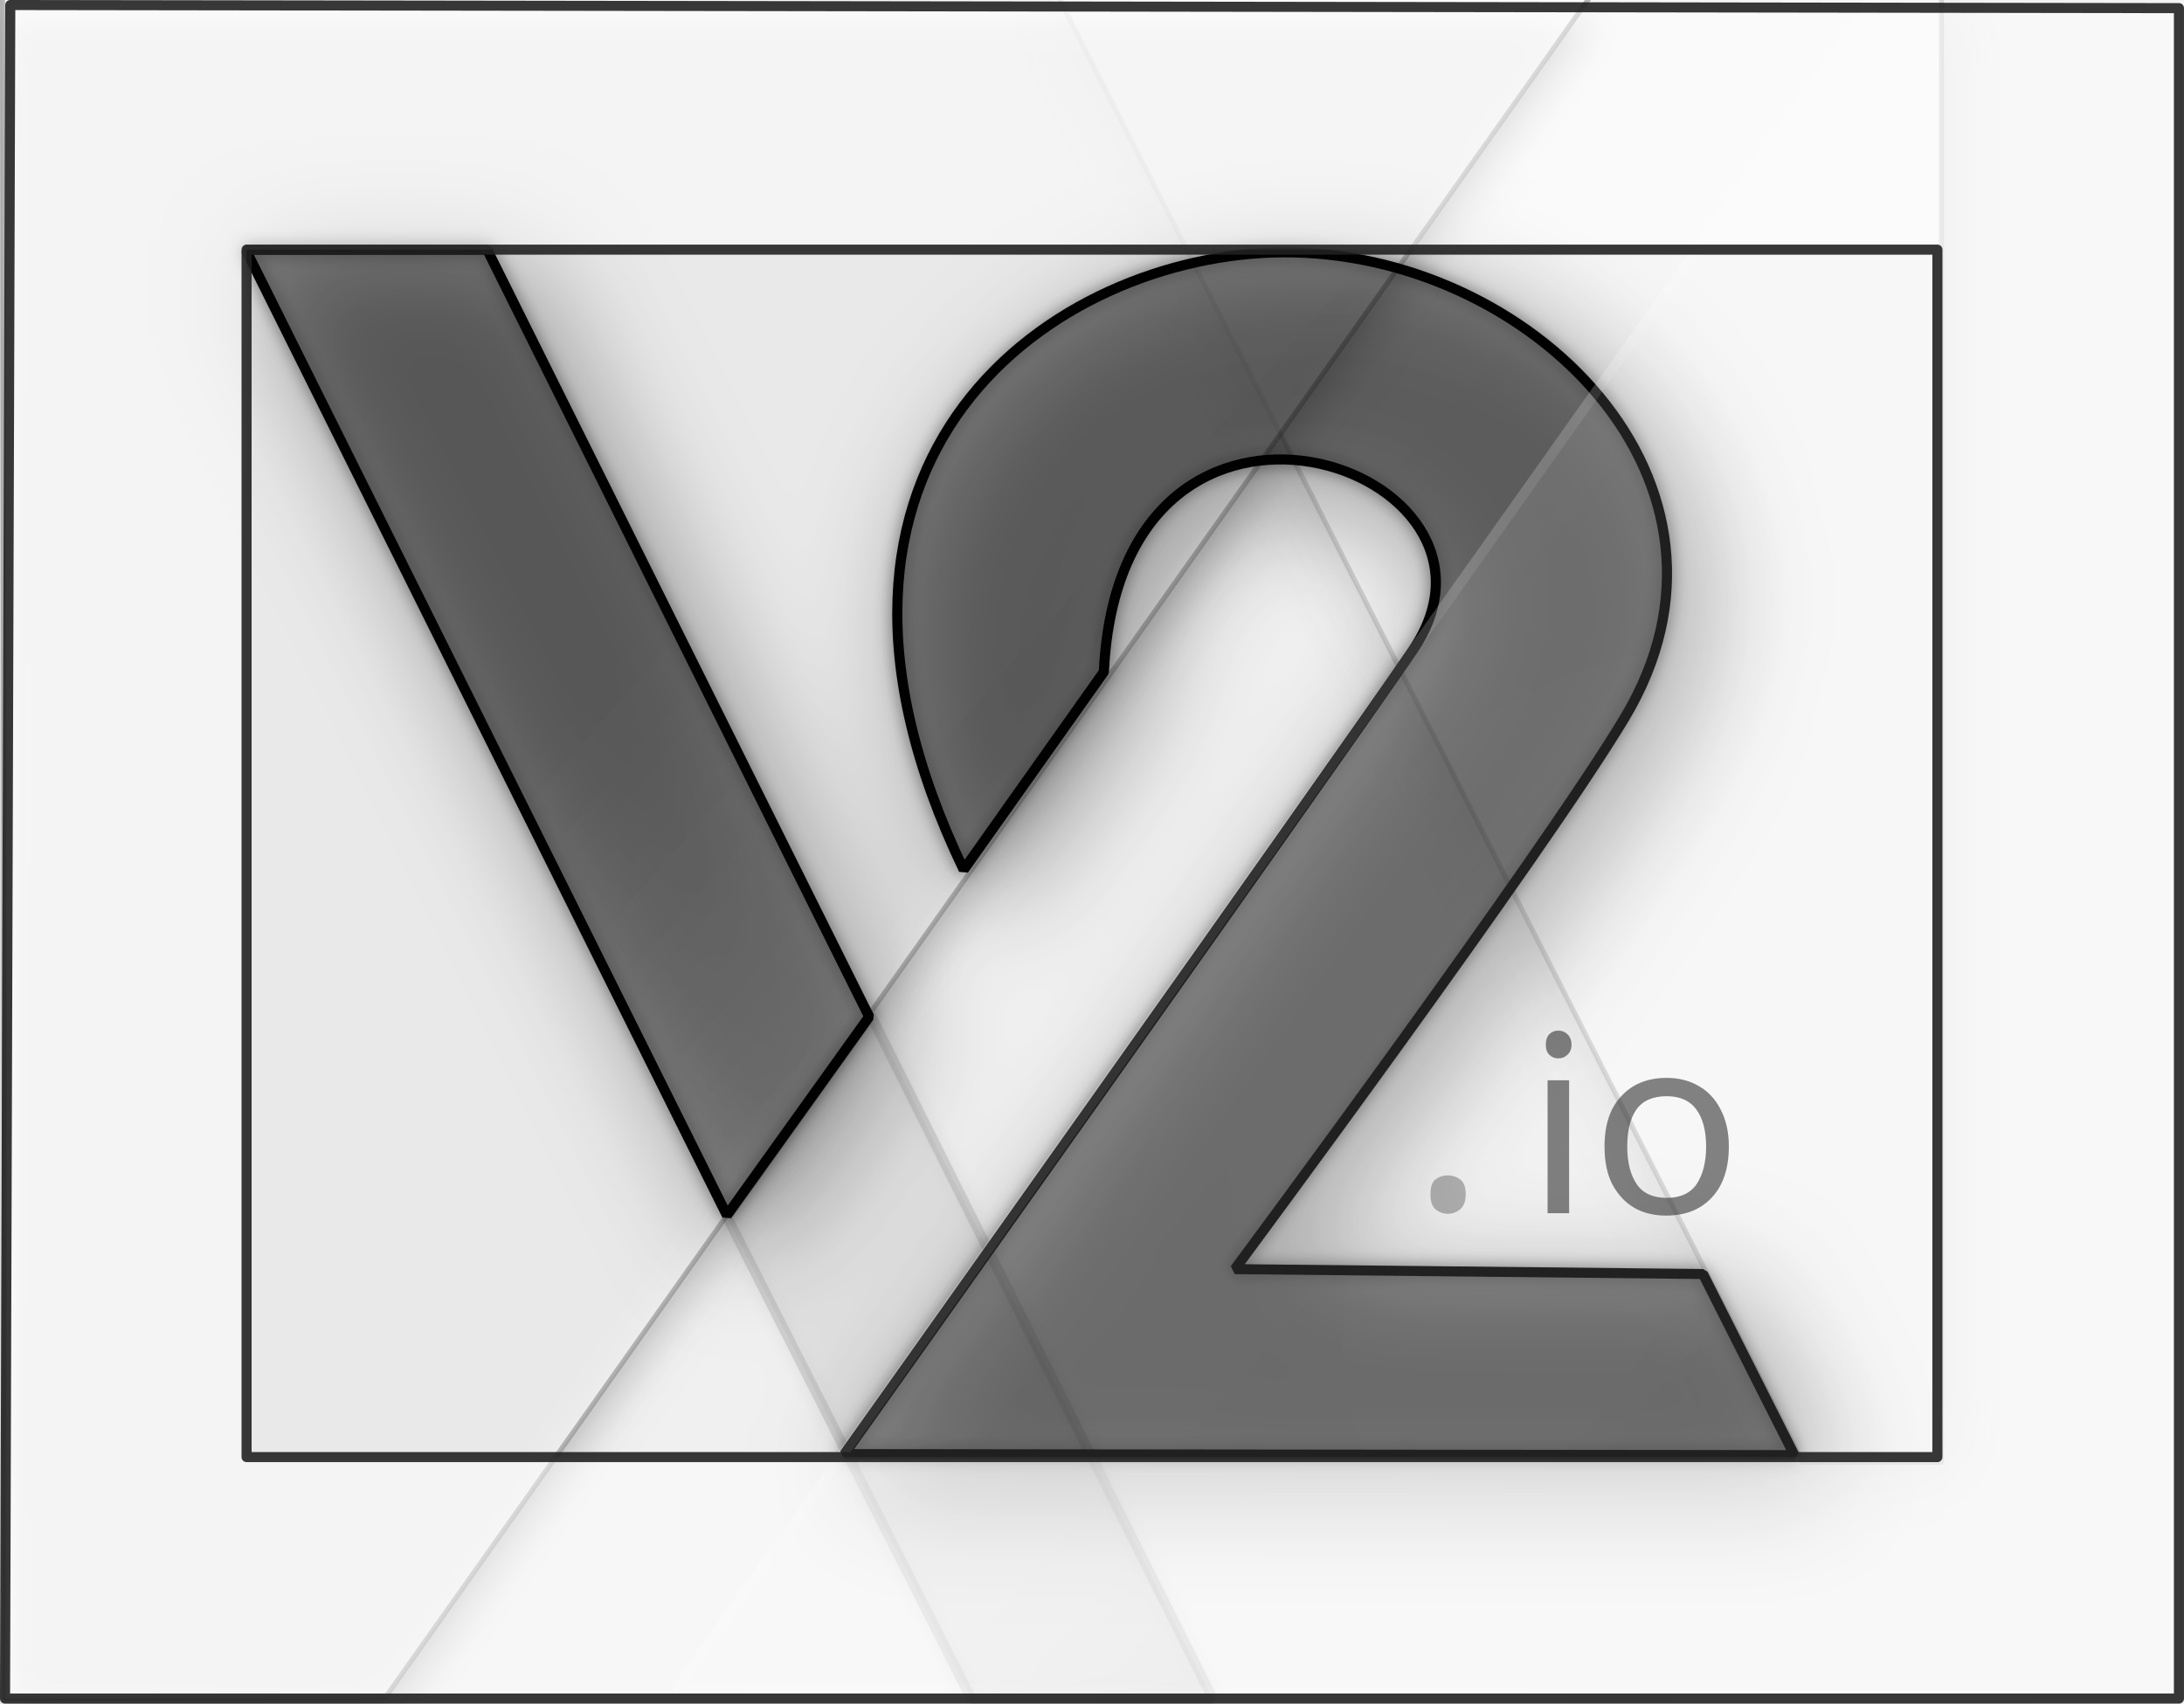
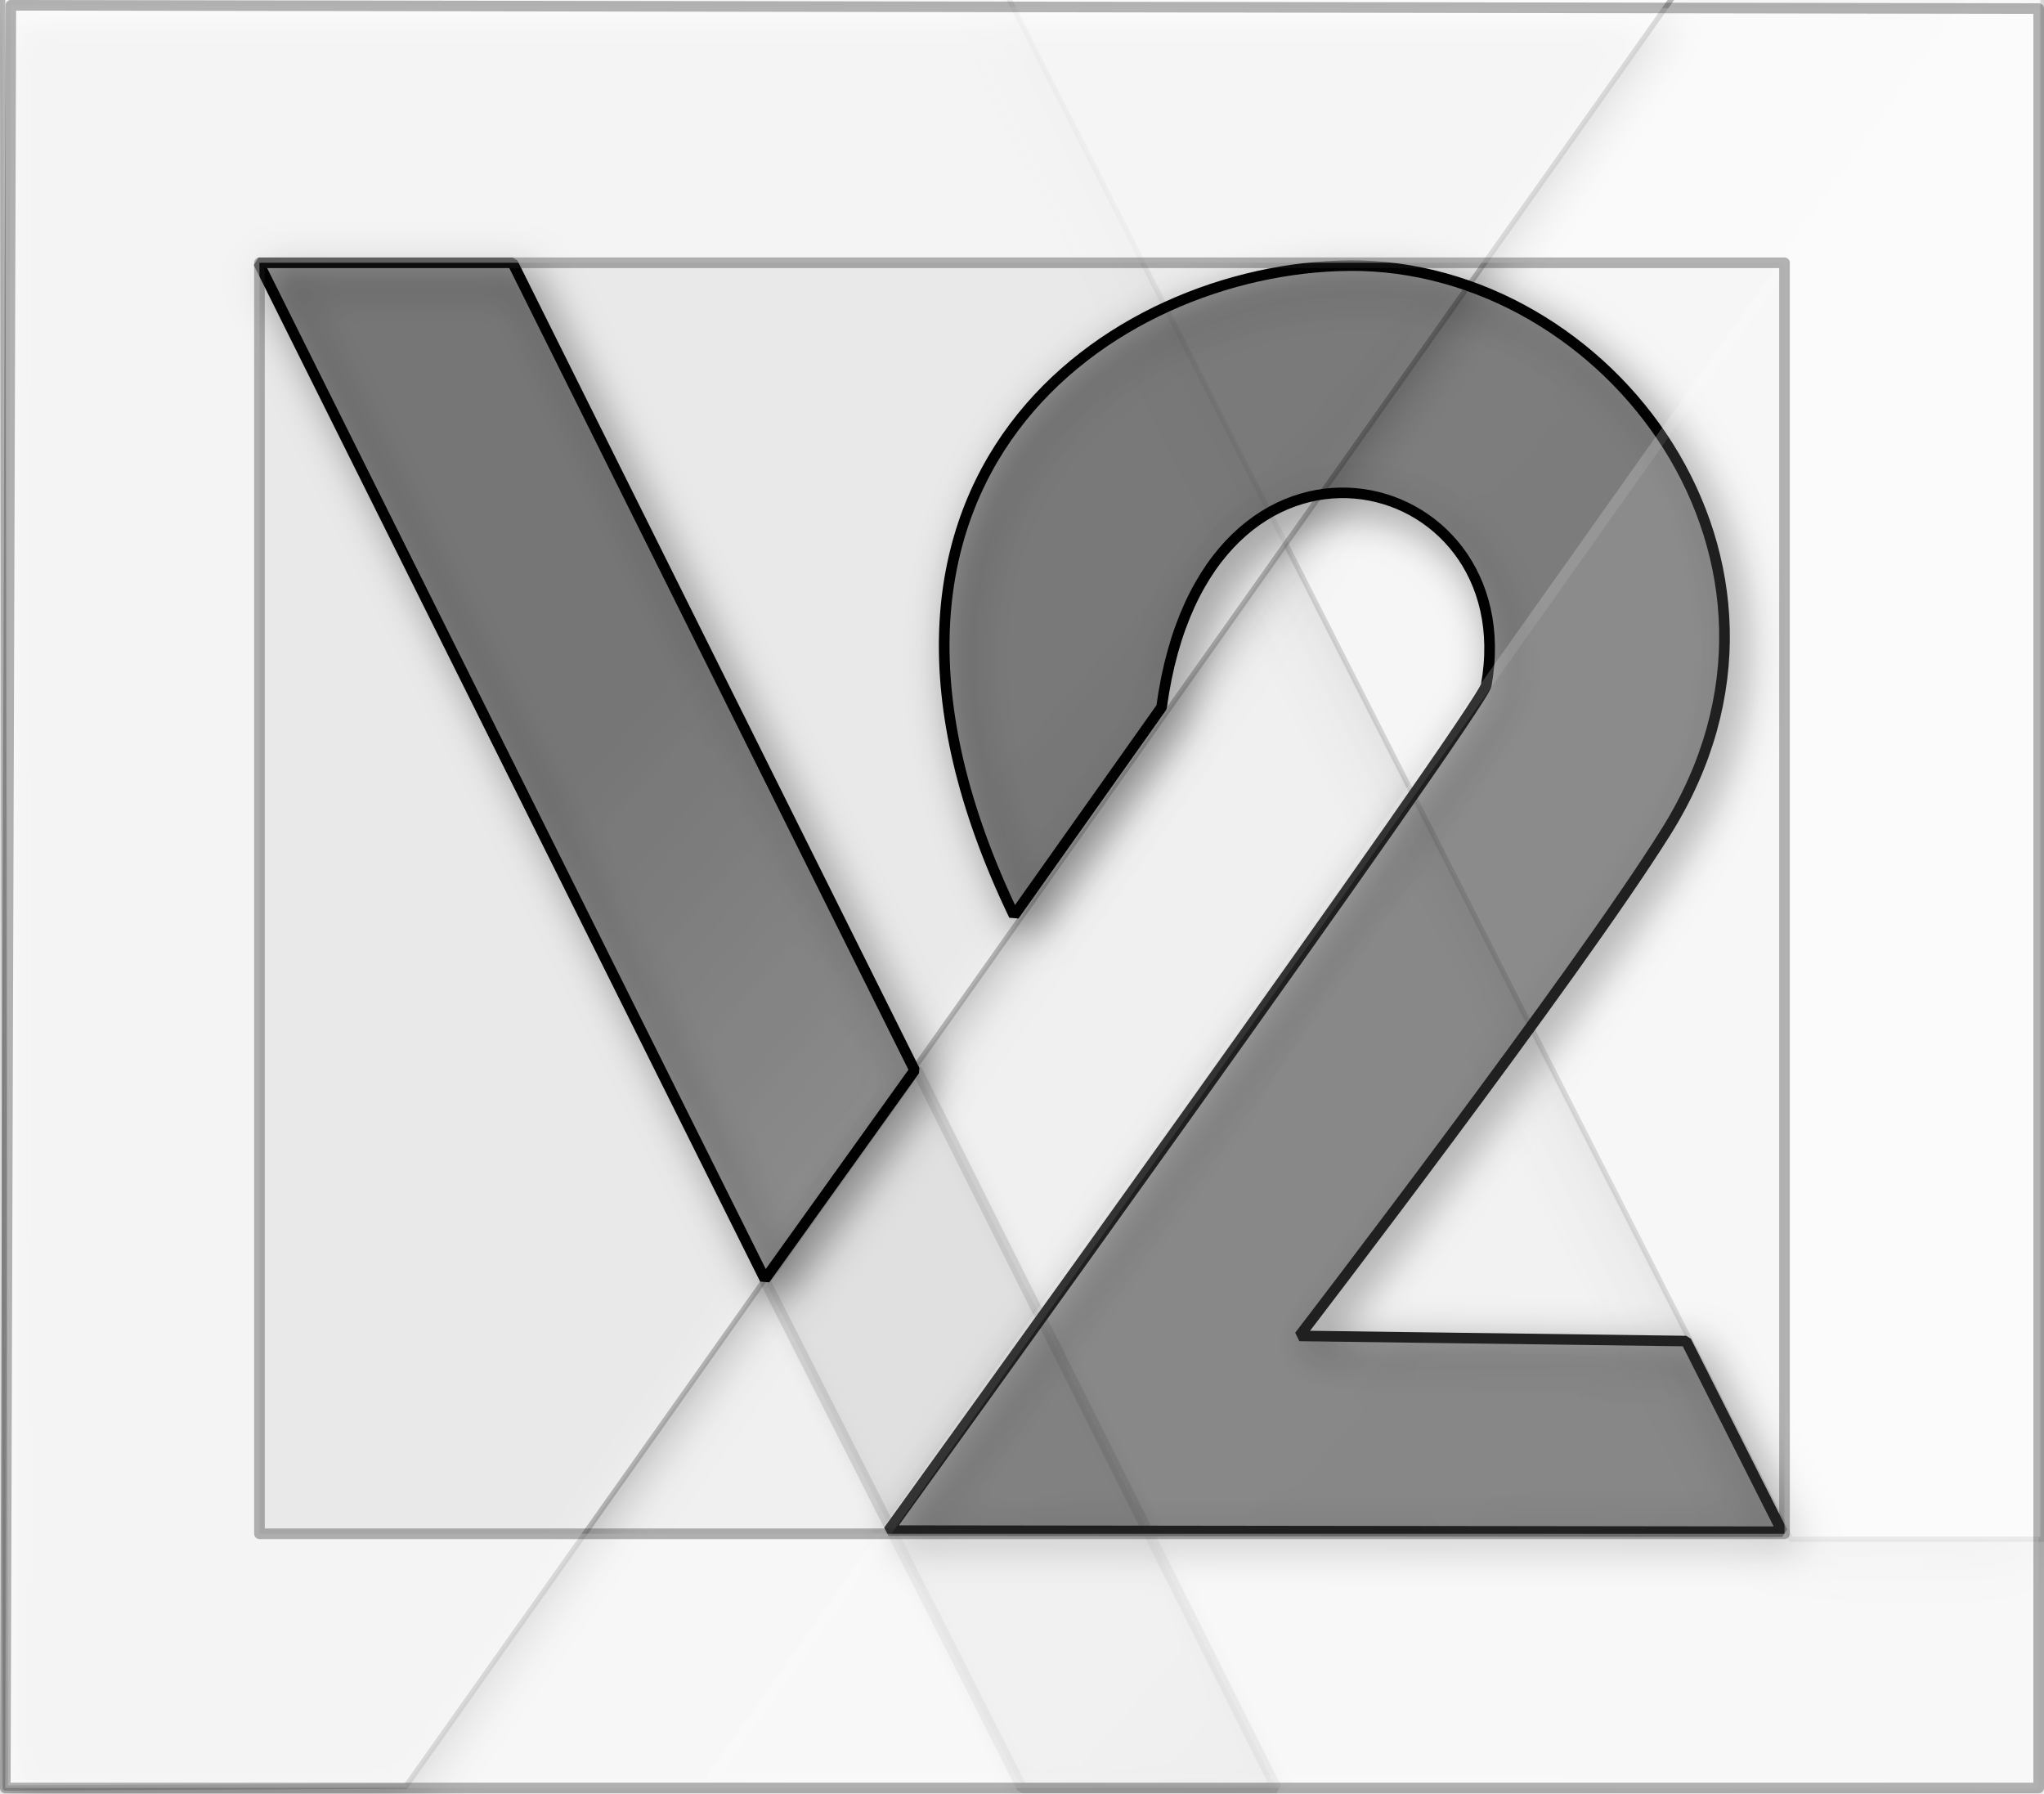
- <svg xmlns="http://www.w3.org/2000/svg" xmlns:xlink="http://www.w3.org/1999/xlink" width="217" height="169.309" viewBox="0 0 57.415 44.796" version="1.1" id="svg1">
+ <svg xmlns="http://www.w3.org/2000/svg" xmlns:xlink="http://www.w3.org/1999/xlink" width="193" height="169.309" viewBox="0 0 51.065 44.796" version="1.1" id="svg1">
  <defs id="defs1">
    <linearGradient id="linearGradient14">
      <stop style="stop-color:#000000;stop-opacity:0.582;" offset="0.132" id="stop11" />
      <stop style="stop-color:#000000;stop-opacity:0.643;" offset="1" id="stop14" />
    </linearGradient>
    <linearGradient id="linearGradient10">
      <stop style="stop-color:#000000;stop-opacity:0.607;" offset="0.132" id="stop9" />
      <stop style="stop-color:#000000;stop-opacity:0.187;" offset="1" id="stop10" />
    </linearGradient>
    <linearGradient id="linearGradient8">
      <stop style="stop-color:#ffffff;stop-opacity:0.643;" offset="0" id="stop7" />
      <stop style="stop-color:#ffffff;stop-opacity:0.549;" offset="1" id="stop8" />
    </linearGradient>
    <linearGradient id="linearGradient23">
      <stop style="stop-color:#000000;stop-opacity:0.177;" offset="0.132" id="stop22" />
      <stop style="stop-color:#000000;stop-opacity:0.643;" offset="1" id="stop23" />
    </linearGradient>
    <filter style="color-interpolation-filters:sRGB" id="filter3-5-4-3" x="-0.048" y="-0.031" width="1.095" height="1.066">
      <feFlood result="flood" in="SourceGraphic" flood-opacity="0.502" flood-color="rgb(0,0,0)" id="feFlood2-5-4-9" />
      <feGaussianBlur result="blur" in="SourceGraphic" stdDeviation="0.236" id="feGaussianBlur2-0-5-0" />
      <feOffset result="offset" in="blur" dx="0" dy="0" id="feOffset2-5-2-5" />
      <feComposite result="comp1" operator="in" in="flood" in2="offset" id="feComposite2-2-6-2" />
      <feComposite result="comp2" operator="over" in="SourceGraphic" in2="comp1" id="feComposite3-0-9-2" />
    </filter>
    <radialGradient xlink:href="#linearGradient8" id="radialGradient60-6-7" cx="585.509" cy="-143.867" fx="585.509" fy="-143.867" r="23.813" gradientTransform="matrix(-0.8192815,1.816262,-1.087567,-0.4794846,879.4256,-1273.498)" gradientUnits="userSpaceOnUse" />
    <filter style="color-interpolation-filters:sRGB" id="filter104-3" x="-0.033" y="-0.029" width="1.065" height="1.064">
      <feFlood result="flood" in="SourceGraphic" flood-opacity="0.525" flood-color="rgb(29,29,29)" id="feFlood103-9" />
      <feGaussianBlur result="blur" in="SourceGraphic" stdDeviation="0.8" id="feGaussianBlur103-9" />
      <feOffset result="offset" in="blur" dx="-0" dy="0.4" id="feOffset103-7" />
      <feComposite result="comp1" operator="in" in="flood" in2="offset" id="feComposite103-0" />
      <feComposite result="comp2" operator="over" in="SourceGraphic" in2="comp1" id="feComposite104-3" />
    </filter>
    <linearGradient xlink:href="#linearGradient10" id="linearGradient4" gradientUnits="userSpaceOnUse" x1="396.95" y1="-133.632" x2="434.755" y2="-100.918" />
    <linearGradient xlink:href="#linearGradient14" id="linearGradient5" gradientUnits="userSpaceOnUse" x1="396.95" y1="-133.632" x2="434.755" y2="-100.918" />
    <linearGradient xlink:href="#linearGradient23" id="linearGradient22" gradientUnits="userSpaceOnUse" x1="396.95" y1="-133.632" x2="434.755" y2="-100.918" />
-     <filter style="color-interpolation-filters:sRGB" id="filter47" x="-0.108" y="-0.143" width="1.243" height="1.312">
+     <filter style="color-interpolation-filters:sRGB" id="filter47" x="-0.108" y="-0.141" width="1.243" height="1.307">
      <feFlood result="flood" in="SourceGraphic" flood-opacity="0.686" flood-color="rgb(0,0,0)" id="feFlood46" />
      <feGaussianBlur result="blur" in="SourceGraphic" stdDeviation="1.5" id="feGaussianBlur46" />
      <feOffset result="offset" in="blur" dx="0.7" dy="0.7" id="feOffset46" />
      <feComposite result="comp1" operator="in" in="flood" in2="offset" id="feComposite46" />
      <feComposite result="comp2" operator="over" in="SourceGraphic" in2="comp1" id="feComposite47" />
    </filter>
-     <filter style="color-interpolation-filters:sRGB" id="filter64" x="-0.084" y="-0.05" width="1.169" height="1.1">
+     <filter style="color-interpolation-filters:sRGB" id="filter64" x="-0.077" y="-0.05" width="1.153" height="1.1">
      <feFlood result="flood" in="SourceGraphic" flood-opacity="0.353" flood-color="rgb(66,66,66)" id="feFlood63" />
      <feGaussianBlur result="blur" in="SourceGraphic" stdDeviation="0.9" id="feGaussianBlur63" />
      <feOffset result="offset" in="blur" dx="0" dy="0" id="feOffset63" />
      <feComposite result="comp1" operator="in" in="flood" in2="offset" id="feComposite63" />
      <feComposite result="comp2" operator="over" in="SourceGraphic" in2="comp1" id="feComposite64" />
    </filter>
+     <filter style="color-interpolation-filters:sRGB;" id="filter85" x="-0.035" y="-0.042" width="1.077" height="1.093">
+       <feFlood result="flood" in="SourceGraphic" flood-opacity="0.655" flood-color="rgb(0,0,0)" id="feFlood84" />
+       <feGaussianBlur result="blur" in="SourceGraphic" stdDeviation="0.5" id="feGaussianBlur84" />
+       <feOffset result="offset" in="blur" dx="0.3" dy="0.3" id="feOffset84" />
+       <feComposite result="comp1" operator="in" in="flood" in2="offset" id="feComposite84" />
+       <feComposite result="comp2" operator="over" in="SourceGraphic" in2="comp1" id="feComposite85" />
+     </filter>
  </defs>
  <g id="layer1" transform="translate(-516.2128,174.0228)">
-     <path id="path27-5-1" style="opacity:0.378;fill:#ffffff;fill-opacity:1;stroke:#4b4b4b;stroke-width:0.132;stroke-linecap:round;stroke-linejoin:round;stroke-dasharray:none;stroke-opacity:0.509;filter:url(#filter64)" d="m 540.886,-180.309 22.719,44.736 h 3.647 v -44.595 h -3.53 l 5.2e-4,-0.103 z" />
+     <path id="path27-5-1" style="opacity:0.378;fill:#ffffff;fill-opacity:1;stroke:#4b4b4b;stroke-width:0.132;stroke-linecap:round;stroke-linejoin:round;stroke-dasharray:none;stroke-opacity:0.509;filter:url(#filter64)" d="m 538.24,-180.309 22.719,44.736 h 6.293 v -44.595 h -6.175 l 5.2e-4,-0.103 z" />
    <path id="path26-7" style="opacity:0.726;fill:#ffffff;fill-opacity:0.744;stroke:#737373;stroke-width:0.178;stroke-linecap:round;stroke-linejoin:round;stroke-dasharray:none;stroke-opacity:0.676;filter:url(#filter104-3)" d="m 515.549,-173.41 0.103,68.615 13.355,-0.063 47.924,-68.443 z" transform="matrix(0.7494608,0,0,0.7409364,129.8844,-51.71178)" />
-     <g id="g24" style="filter:url(#filter47)" transform="translate(0,-6.35)">
-       <path id="path86-2" style="fill:url(#linearGradient4);fill-opacity:0.57;stroke:#010101;stroke-width:0.307;stroke-linecap:square;stroke-linejoin:bevel;stroke-dasharray:none;stroke-dashoffset:0;stroke-opacity:1;paint-order:normal;filter:url(#filter3-5-4-3)" d="m 385.475,-135.359 14.585,29.598 4.311,-6.087 -11.578,-23.511 z" transform="matrix(0.8673979,0,0,0.8578992,188.3119,-44.98427)" />
-       <path id="path87-6" style="font-weight:500;font-stretch:condensed;font-size:91.454px;line-height:1;font-family:'Avenir Next Condensed';-inkscape-font-specification:'Avenir Next Condensed, Medium Condensed';font-variant-ligatures:discretionary-ligatures;font-variant-numeric:oldstyle-nums diagonal-fractions;text-align:center;text-anchor:middle;fill:url(#linearGradient5);fill-opacity:0.57;stroke:#010101;stroke-width:0.307;stroke-linecap:square;stroke-linejoin:bevel;stroke-dasharray:none;stroke-dashoffset:0;stroke-opacity:1;paint-order:normal;filter:url(#filter3-5-4-3)" d="m 417.342,-136 c -6.824,0.057 -15.699,6.192 -9.648,18.922 l 4.247,-6.064 c 0.502,-10.699 13.15,-6.233 9.352,-0.645 -2.63,3.872 -17.216,24.62 -17.216,24.62 l 28.792,0.032 -2.77,-5.551 -14.188,-0.15 c 0,0 9.287,-12.648 11.805,-16.882 4.3,-7.23 -2.891,-14.345 -10.375,-14.282 z" transform="matrix(0.8673979,0,0,0.8578992,187.9153,-44.36296)" />
+     <g id="g64" style="filter:url(#filter85)">
+       <path id="path86-2" style="fill:url(#linearGradient4);fill-opacity:0.57;stroke:#010101;stroke-width:0.307;stroke-linecap:square;stroke-linejoin:bevel;stroke-dasharray:none;stroke-dashoffset:0;stroke-opacity:1;paint-order:normal" d="m 385.475,-135.359 14.585,29.598 4.311,-6.087 -11.578,-23.511 z" transform="matrix(0.8673979,0,0,0.8578992,188.3119,-51.33427)" />
+       <path id="path87-6" style="font-weight:500;font-stretch:condensed;font-size:91.454px;line-height:1;font-family:'Avenir Next Condensed';-inkscape-font-specification:'Avenir Next Condensed, Medium Condensed';font-variant-ligatures:discretionary-ligatures;font-variant-numeric:oldstyle-nums diagonal-fractions;text-align:center;text-anchor:middle;fill:url(#linearGradient5);fill-opacity:0.57;stroke:#010101;stroke-width:0.307;stroke-linecap:square;stroke-linejoin:bevel;stroke-dasharray:none;stroke-dashoffset:0;stroke-opacity:1;paint-order:normal" d="m 417.342,-136 c -6.824,0.057 -15.699,6.192 -9.648,18.922 l 4.247,-6.064 c 1.245,-9.323 10.494,-7.069 9.352,-0.645 -0.119,0.669 -17.216,24.62 -17.216,24.62 l 25.742,0.032 -2.77,-5.551 -11.137,-0.15 c 0,0 7.977,-10.503 10.567,-14.693 4.857,-7.856 -1.653,-16.534 -9.138,-16.472 z" transform="matrix(0.8673979,0,0,0.8578992,187.9153,-50.71296)" />
    </g>
    <path id="path21" style="opacity:0.439;fill:url(#linearGradient22);fill-opacity:0.57;stroke:#010101;stroke-width:0.307;stroke-linecap:square;stroke-linejoin:bevel;stroke-dasharray:none;stroke-dashoffset:0;stroke-opacity:0.262;paint-order:normal;filter:url(#filter3-5-4-3)" d="m 386.346,-132.221 7.401,14.765 h 7.321 l -10.362,-20.935 z" transform="matrix(0.8673979,0,0,0.8578992,200.2096,-28.5937)" />
-     <text xml:space="preserve" style="font-style:normal;font-variant:normal;font-weight:500;font-stretch:normal;font-size:6.55px;line-height:1;font-family:Avenir;-inkscape-font-specification:'Avenir, Medium';font-variant-ligatures:normal;font-variant-caps:normal;font-variant-numeric:normal;font-variant-east-asian:normal;text-align:center;writing-mode:lr-tb;direction:ltr;text-anchor:middle;fill:#0c0c0c;fill-opacity:0.574;stroke:none;stroke-width:0.529;stroke-linecap:round;stroke-linejoin:round;stroke-dasharray:none;stroke-opacity:1" x="560.363" y="-142.904" id="text24-9" transform="scale(1.005521,0.9945095)">
-       <tspan id="tspan24-9" style="font-style:normal;font-variant:normal;font-weight:500;font-stretch:normal;font-size:6.55px;font-family:Avenir;-inkscape-font-specification:'Avenir, Medium';font-variant-ligatures:normal;font-variant-caps:normal;font-variant-numeric:normal;font-variant-east-asian:normal;fill:#0c0c0c;fill-opacity:0.574;stroke:none;stroke-width:0.529" x="560.363" y="-142.904">io</tspan>
-     </text>
-     <text xml:space="preserve" style="font-style:normal;font-variant:normal;font-weight:500;font-stretch:normal;font-size:7.5px;line-height:1;font-family:Avenir;-inkscape-font-specification:'Avenir, Medium';font-variant-ligatures:normal;font-variant-caps:normal;font-variant-numeric:normal;font-variant-east-asian:normal;text-align:center;writing-mode:lr-tb;direction:ltr;text-anchor:middle;fill:#0c0c0c;fill-opacity:0.329;stroke:none;stroke-width:0.529;stroke-linecap:round;stroke-linejoin:round;stroke-dasharray:none;stroke-opacity:1" x="556.111" y="-143.003" id="text25-5" transform="scale(1.005521,0.9945095)">
-       <tspan id="tspan25-5" style="font-style:normal;font-variant:normal;font-weight:500;font-stretch:normal;font-size:7.5px;font-family:Avenir;-inkscape-font-specification:'Avenir, Medium';font-variant-ligatures:normal;font-variant-caps:normal;font-variant-numeric:normal;font-variant-east-asian:normal;fill:#0c0c0c;fill-opacity:0.329;stroke:none;stroke-width:0.529" x="556.111" y="-143.003">.</tspan>
-     </text>
    <path id="rect59-3-3" style="opacity:0.196;fill:url(#radialGradient60-6-7);stroke:#ffffff;stroke-width:0.265;stroke-linecap:round;stroke-linejoin:round;stroke-dasharray:none;stroke-opacity:1;paint-order:normal" d="m 569.929,-180.309 -35.901,50.652 39.752,0.299 v -50.8 z" />
-     <path id="path63-8" style="fill:#ffffff;fill-opacity:0.49;stroke:#212121;stroke-width:0.265;stroke-linecap:round;stroke-linejoin:round;stroke-dasharray:none;stroke-opacity:0.891;paint-order:normal" d="m 516.483,-173.891 -0.138,44.532 h 57.15 v -44.45 z m 6.212,6.432 h 44.45 v 31.75 h -44.45 z" />
+     <path id="path63-8" style="fill:#ffffff;fill-opacity:0.49;stroke:#212121;stroke-width:0.265;stroke-linecap:round;stroke-linejoin:round;stroke-dasharray:none;stroke-opacity:0.333;paint-order:normal" d="m 516.483,-173.891 -0.138,44.532 h 50.8 v -44.45 z m 6.212,6.432 h 38.1 v 31.75 h -38.1 z" />
  </g>
</svg>
